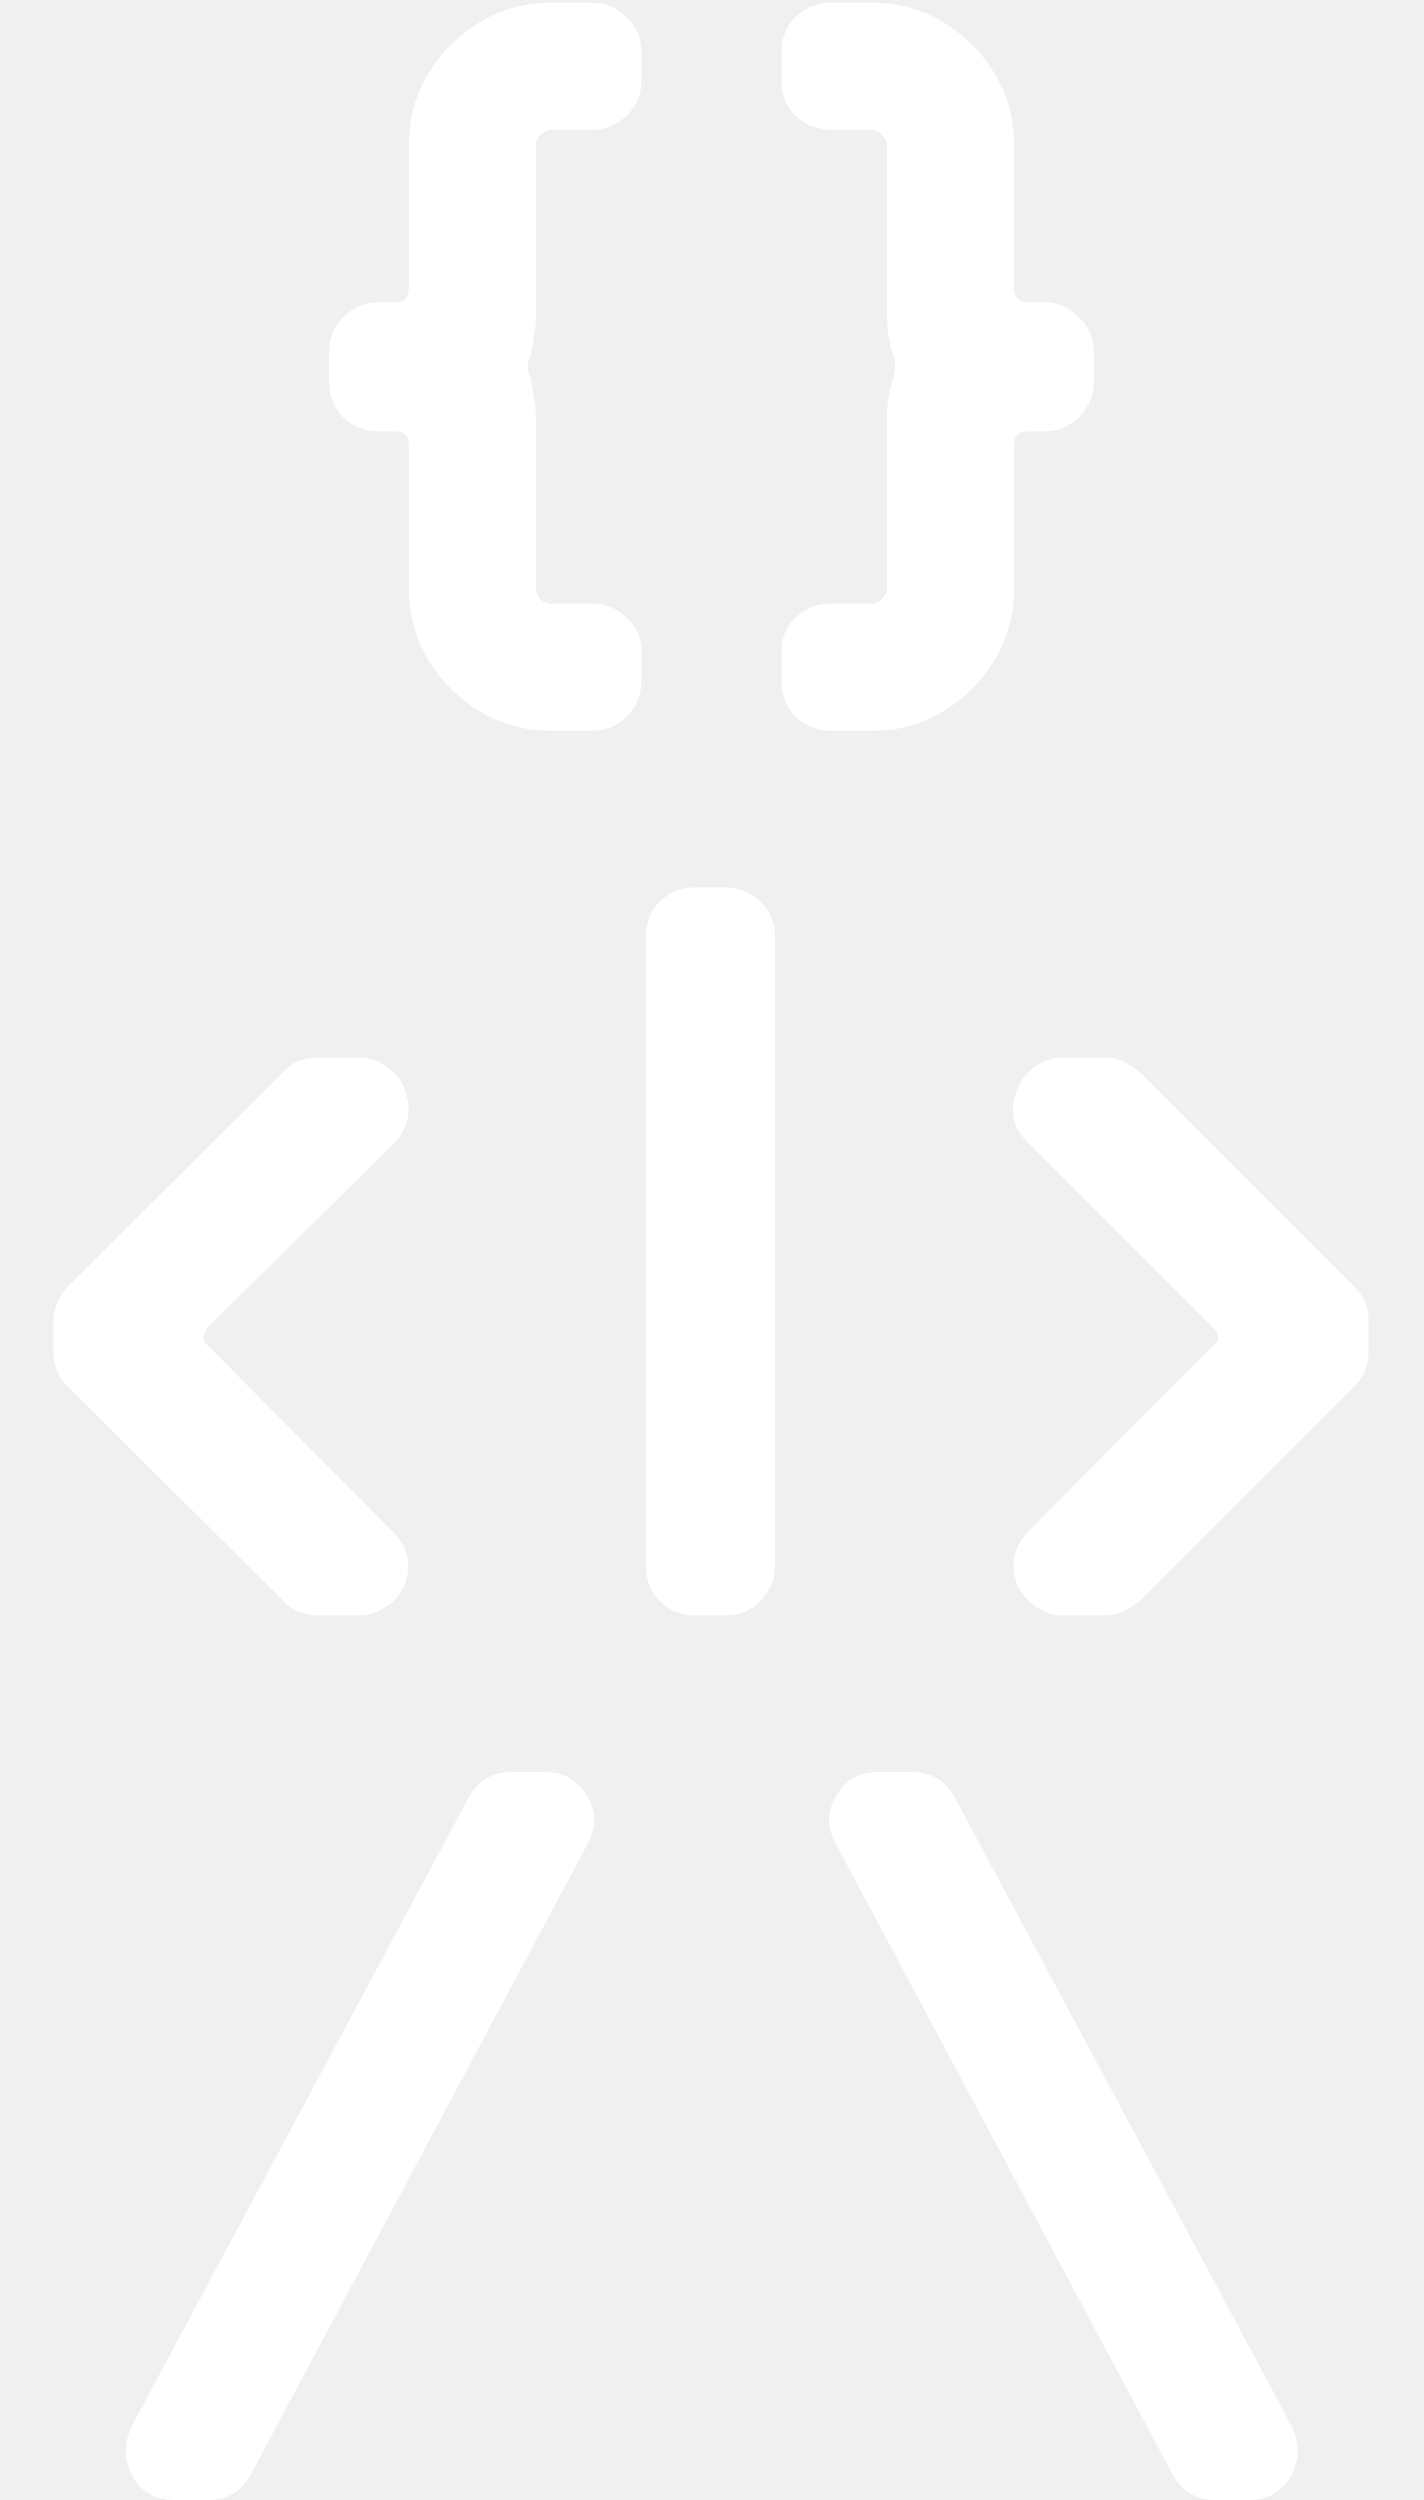
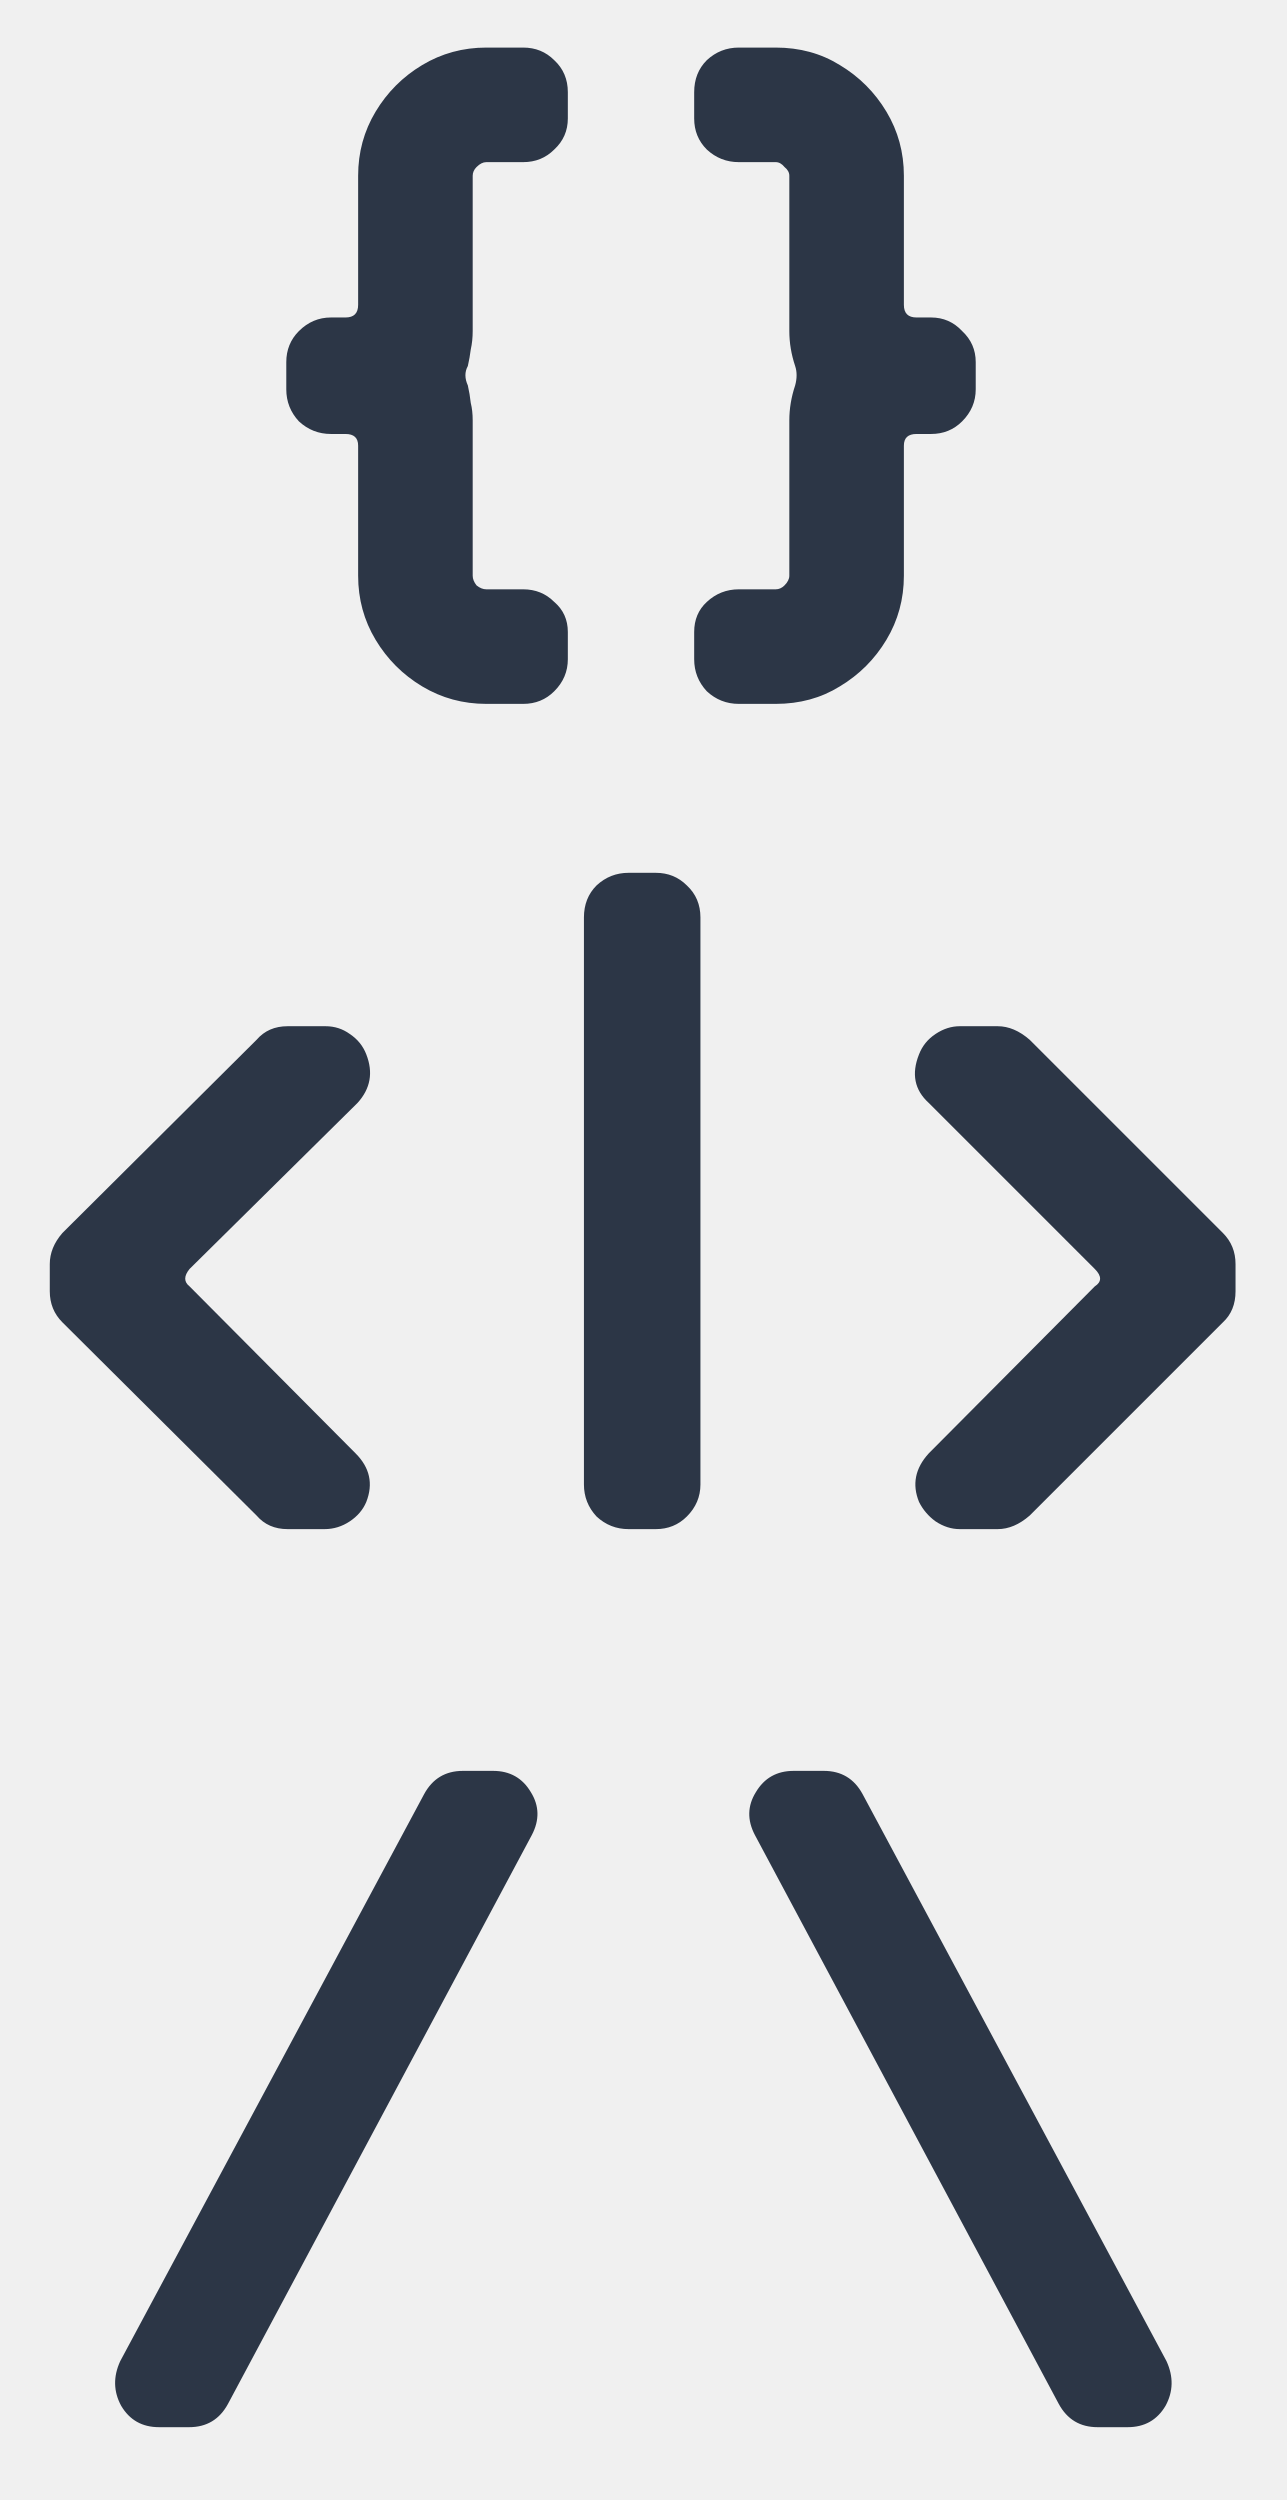
- <svg xmlns="http://www.w3.org/2000/svg" width="37" height="65" viewBox="0 0 37 65" fill="none">
-   <path d="M16.677 17.712C16.677 18.067 16.546 18.375 16.285 18.636C16.042 18.879 15.743 19 15.389 19H14.325C13.653 19 13.037 18.832 12.477 18.496C11.917 18.16 11.469 17.712 11.133 17.152C10.797 16.592 10.629 15.976 10.629 15.304V11.552C10.629 11.328 10.507 11.216 10.265 11.216H9.845C9.49 11.216 9.182 11.095 8.921 10.852C8.678 10.591 8.557 10.283 8.557 9.928V9.144C8.557 8.789 8.678 8.491 8.921 8.248C9.182 7.987 9.49 7.856 9.845 7.856H10.265C10.507 7.856 10.629 7.735 10.629 7.492V3.768C10.629 3.096 10.797 2.48 11.133 1.92C11.469 1.36 11.917 0.912 12.477 0.576C13.037 0.24 13.653 0.072 14.325 0.072H15.389C15.743 0.072 16.042 0.193 16.285 0.436C16.546 0.679 16.677 0.987 16.677 1.36V2.116C16.677 2.471 16.546 2.769 16.285 3.012C16.042 3.255 15.743 3.376 15.389 3.376H14.325C14.231 3.376 14.138 3.423 14.045 3.516C13.97 3.591 13.933 3.675 13.933 3.768V8.248C13.933 8.435 13.914 8.612 13.877 8.78C13.858 8.929 13.83 9.088 13.793 9.256C13.699 9.424 13.699 9.611 13.793 9.816C13.83 9.984 13.858 10.152 13.877 10.32C13.914 10.469 13.933 10.637 13.933 10.824V15.304C13.933 15.397 13.97 15.491 14.045 15.584C14.138 15.659 14.231 15.696 14.325 15.696H15.389C15.743 15.696 16.042 15.817 16.285 16.06C16.546 16.284 16.677 16.573 16.677 16.928V17.712ZM28.44 9.928C28.44 10.283 28.309 10.591 28.048 10.852C27.805 11.095 27.507 11.216 27.152 11.216H26.732C26.489 11.216 26.368 11.328 26.368 11.552V15.304C26.368 15.976 26.2 16.592 25.864 17.152C25.528 17.712 25.08 18.16 24.52 18.496C23.979 18.832 23.363 19 22.672 19H21.608C21.253 19 20.945 18.879 20.684 18.636C20.441 18.375 20.32 18.067 20.32 17.712V16.928C20.32 16.573 20.441 16.284 20.684 16.06C20.945 15.817 21.253 15.696 21.608 15.696H22.672C22.765 15.696 22.849 15.659 22.924 15.584C23.017 15.491 23.064 15.397 23.064 15.304V10.824C23.064 10.488 23.12 10.152 23.232 9.816C23.288 9.611 23.288 9.424 23.232 9.256C23.12 8.92 23.064 8.584 23.064 8.248V3.768C23.064 3.675 23.017 3.591 22.924 3.516C22.849 3.423 22.765 3.376 22.672 3.376H21.608C21.253 3.376 20.945 3.255 20.684 3.012C20.441 2.769 20.32 2.471 20.32 2.116V1.36C20.32 0.987 20.441 0.679 20.684 0.436C20.945 0.193 21.253 0.072 21.608 0.072H22.672C23.363 0.072 23.979 0.24 24.52 0.576C25.08 0.912 25.528 1.36 25.864 1.92C26.2 2.48 26.368 3.096 26.368 3.768V7.492C26.368 7.735 26.489 7.856 26.732 7.856H27.152C27.507 7.856 27.805 7.987 28.048 8.248C28.309 8.491 28.44 8.789 28.44 9.144V9.928Z" fill="white" />
-   <path d="M10.514 28.308C10.719 28.831 10.635 29.297 10.261 29.708L5.418 34.496C5.25 34.701 5.25 34.869 5.418 35L10.206 39.816C10.616 40.227 10.719 40.693 10.514 41.216C10.42 41.44 10.261 41.627 10.037 41.776C9.814 41.925 9.571 42 9.31 42H8.246C7.872 42 7.574 41.869 7.35 41.608L1.75 36.036C1.507 35.793 1.386 35.495 1.386 35.14V34.356C1.386 34.039 1.507 33.74 1.75 33.46L7.35 27.888C7.574 27.627 7.872 27.496 8.246 27.496H9.338C9.599 27.496 9.832 27.571 10.037 27.72C10.261 27.869 10.42 28.065 10.514 28.308ZM20.151 40.712C20.151 41.067 20.02 41.375 19.759 41.636C19.516 41.879 19.217 42 18.863 42H18.079C17.724 42 17.416 41.879 17.155 41.636C16.912 41.375 16.791 41.067 16.791 40.712V24.36C16.791 23.987 16.912 23.679 17.155 23.436C17.416 23.193 17.724 23.072 18.079 23.072H18.863C19.217 23.072 19.516 23.193 19.759 23.436C20.02 23.679 20.151 23.987 20.151 24.36V40.712ZM35.583 35.14C35.583 35.513 35.461 35.812 35.219 36.036L29.647 41.608C29.348 41.869 29.04 42 28.723 42H27.631C27.388 42 27.155 41.925 26.931 41.776C26.725 41.627 26.567 41.44 26.455 41.216C26.249 40.712 26.343 40.245 26.735 39.816L31.523 35C31.728 34.869 31.728 34.701 31.523 34.496L26.735 29.708C26.324 29.335 26.231 28.868 26.455 28.308C26.548 28.065 26.707 27.869 26.931 27.72C27.155 27.571 27.388 27.496 27.631 27.496H28.723C29.04 27.496 29.348 27.627 29.647 27.888L35.219 33.46C35.461 33.703 35.583 34.001 35.583 34.356V35.14Z" fill="white" />
-   <path d="M15.289 47.92L6.525 64.328C6.283 64.776 5.909 65 5.405 65H4.537C4.052 65 3.688 64.795 3.445 64.384C3.221 63.973 3.212 63.544 3.417 63.096L12.181 46.744C12.424 46.296 12.797 46.072 13.301 46.072H14.169C14.655 46.072 15.018 46.277 15.261 46.688C15.504 47.08 15.513 47.491 15.289 47.92ZM33.592 63.096C33.797 63.544 33.788 63.973 33.564 64.384C33.321 64.795 32.957 65 32.472 65H31.604C31.1 65 30.727 64.776 30.484 64.328L21.72 47.92C21.496 47.491 21.505 47.08 21.748 46.688C21.991 46.277 22.355 46.072 22.84 46.072H23.708C24.212 46.072 24.585 46.296 24.828 46.744L33.592 63.096Z" fill="white" />
+ <svg xmlns="http://www.w3.org/2000/svg" width="53" height="103" viewBox="0 0 53 103" fill="none">
+   <path d="M23.395 27.16C23.395 27.667 23.209 28.107 22.835 28.48C22.489 28.827 22.062 29 21.555 29H20.035C19.075 29 18.195 28.76 17.395 28.28C16.595 27.8 15.955 27.16 15.475 26.36C14.995 25.56 14.755 24.68 14.755 23.72V18.36C14.755 18.04 14.582 17.88 14.235 17.88H13.635C13.129 17.88 12.689 17.707 12.315 17.36C11.969 16.987 11.795 16.547 11.795 16.04V14.92C11.795 14.413 11.969 13.987 12.315 13.64C12.689 13.267 13.129 13.08 13.635 13.08H14.235C14.582 13.08 14.755 12.907 14.755 12.56V7.24C14.755 6.28 14.995 5.4 15.475 4.6C15.955 3.8 16.595 3.16 17.395 2.68C18.195 2.2 19.075 1.96 20.035 1.96H21.555C22.062 1.96 22.489 2.133 22.835 2.48C23.209 2.827 23.395 3.267 23.395 3.8V4.88C23.395 5.387 23.209 5.813 22.835 6.16C22.489 6.507 22.062 6.68 21.555 6.68H20.035C19.902 6.68 19.769 6.747 19.635 6.88C19.529 6.987 19.475 7.107 19.475 7.24V13.64C19.475 13.907 19.449 14.16 19.395 14.4C19.369 14.613 19.329 14.84 19.275 15.08C19.142 15.32 19.142 15.587 19.275 15.88C19.329 16.12 19.369 16.36 19.395 16.6C19.449 16.813 19.475 17.053 19.475 17.32V23.72C19.475 23.853 19.529 23.987 19.635 24.12C19.769 24.227 19.902 24.28 20.035 24.28H21.555C22.062 24.28 22.489 24.453 22.835 24.8C23.209 25.12 23.395 25.533 23.395 26.04V27.16ZM40.2 16.04C40.2 16.547 40.013 16.987 39.64 17.36C39.293 17.707 38.867 17.88 38.36 17.88H37.76C37.413 17.88 37.24 18.04 37.24 18.36V23.72C37.24 24.68 37 25.56 36.52 26.36C36.04 27.16 35.4 27.8 34.6 28.28C33.827 28.76 32.947 29 31.96 29H30.44C29.933 29 29.493 28.827 29.12 28.48C28.773 28.107 28.6 27.667 28.6 27.16V26.04C28.6 25.533 28.773 25.12 29.12 24.8C29.493 24.453 29.933 24.28 30.44 24.28H31.96C32.093 24.28 32.213 24.227 32.32 24.12C32.453 23.987 32.52 23.853 32.52 23.72V17.32C32.52 16.84 32.6 16.36 32.76 15.88C32.84 15.587 32.84 15.32 32.76 15.08C32.6 14.6 32.52 14.12 32.52 13.64V7.24C32.52 7.107 32.453 6.987 32.32 6.88C32.213 6.747 32.093 6.68 31.96 6.68H30.44C29.933 6.68 29.493 6.507 29.12 6.16C28.773 5.813 28.6 5.387 28.6 4.88V3.8C28.6 3.267 28.773 2.827 29.12 2.48C29.493 2.133 29.933 1.96 30.44 1.96H31.96C32.947 1.96 33.827 2.2 34.6 2.68C35.4 3.16 36.04 3.8 36.52 4.6C37 5.4 37.24 6.28 37.24 7.24V12.56C37.24 12.907 37.413 13.08 37.76 13.08H38.36C38.867 13.08 39.293 13.267 39.64 13.64C40.013 13.987 40.2 14.413 40.2 14.92V16.04Z" fill="#2C3646" />
+   <path d="M15.091 43.44C15.384 44.187 15.264 44.853 14.731 45.44L7.811 52.28C7.571 52.573 7.571 52.813 7.811 53L14.651 59.88C15.237 60.467 15.384 61.133 15.091 61.88C14.957 62.2 14.731 62.467 14.411 62.68C14.091 62.893 13.744 63 13.371 63H11.851C11.317 63 10.891 62.813 10.571 62.44L2.571 54.48C2.224 54.133 2.051 53.707 2.051 53.2V52.08C2.051 51.627 2.224 51.2 2.571 50.8L10.571 42.84C10.891 42.467 11.317 42.28 11.851 42.28H13.411C13.784 42.28 14.117 42.387 14.411 42.6C14.731 42.813 14.957 43.093 15.091 43.44ZM28.858 61.16C28.858 61.667 28.671 62.107 28.298 62.48C27.951 62.827 27.525 63 27.018 63H25.898C25.391 63 24.951 62.827 24.578 62.48C24.231 62.107 24.058 61.667 24.058 61.16V37.8C24.058 37.267 24.231 36.827 24.578 36.48C24.951 36.133 25.391 35.96 25.898 35.96H27.018C27.525 35.96 27.951 36.133 28.298 36.48C28.671 36.827 28.858 37.267 28.858 37.8V61.16ZM50.904 53.2C50.904 53.733 50.731 54.16 50.384 54.48L42.424 62.44C41.997 62.813 41.557 63 41.104 63H39.544C39.197 63 38.864 62.893 38.544 62.68C38.251 62.467 38.024 62.2 37.864 61.88C37.571 61.16 37.704 60.493 38.264 59.88L45.104 53C45.397 52.813 45.397 52.573 45.104 52.28L38.264 45.44C37.677 44.907 37.544 44.24 37.864 43.44C37.997 43.093 38.224 42.813 38.544 42.6C38.864 42.387 39.197 42.28 39.544 42.28H41.104C41.557 42.28 41.997 42.467 42.424 42.84L50.384 50.8C50.731 51.147 50.904 51.573 50.904 52.08V53.2Z" fill="#2C3646" />
+   <path d="M21.913 75.6L9.393 99.04C9.046 99.68 8.513 100 7.793 100H6.553C5.86 100 5.34 99.707 4.993 99.12C4.673 98.533 4.66 97.92 4.953 97.28L17.473 73.92C17.82 73.28 18.353 72.96 19.073 72.96H20.313C21.006 72.96 21.526 73.253 21.873 73.84C22.22 74.4 22.233 74.987 21.913 75.6ZM48.06 97.28C48.353 97.92 48.34 98.533 48.02 99.12C47.673 99.707 47.153 100 46.46 100H45.22C44.5 100 43.967 99.68 43.62 99.04L31.1 75.6C30.78 74.987 30.793 74.4 31.14 73.84C31.487 73.253 32.007 72.96 32.7 72.96H33.94C34.66 72.96 35.193 73.28 35.54 73.92L48.06 97.28Z" fill="#2C3646" />
</svg>
